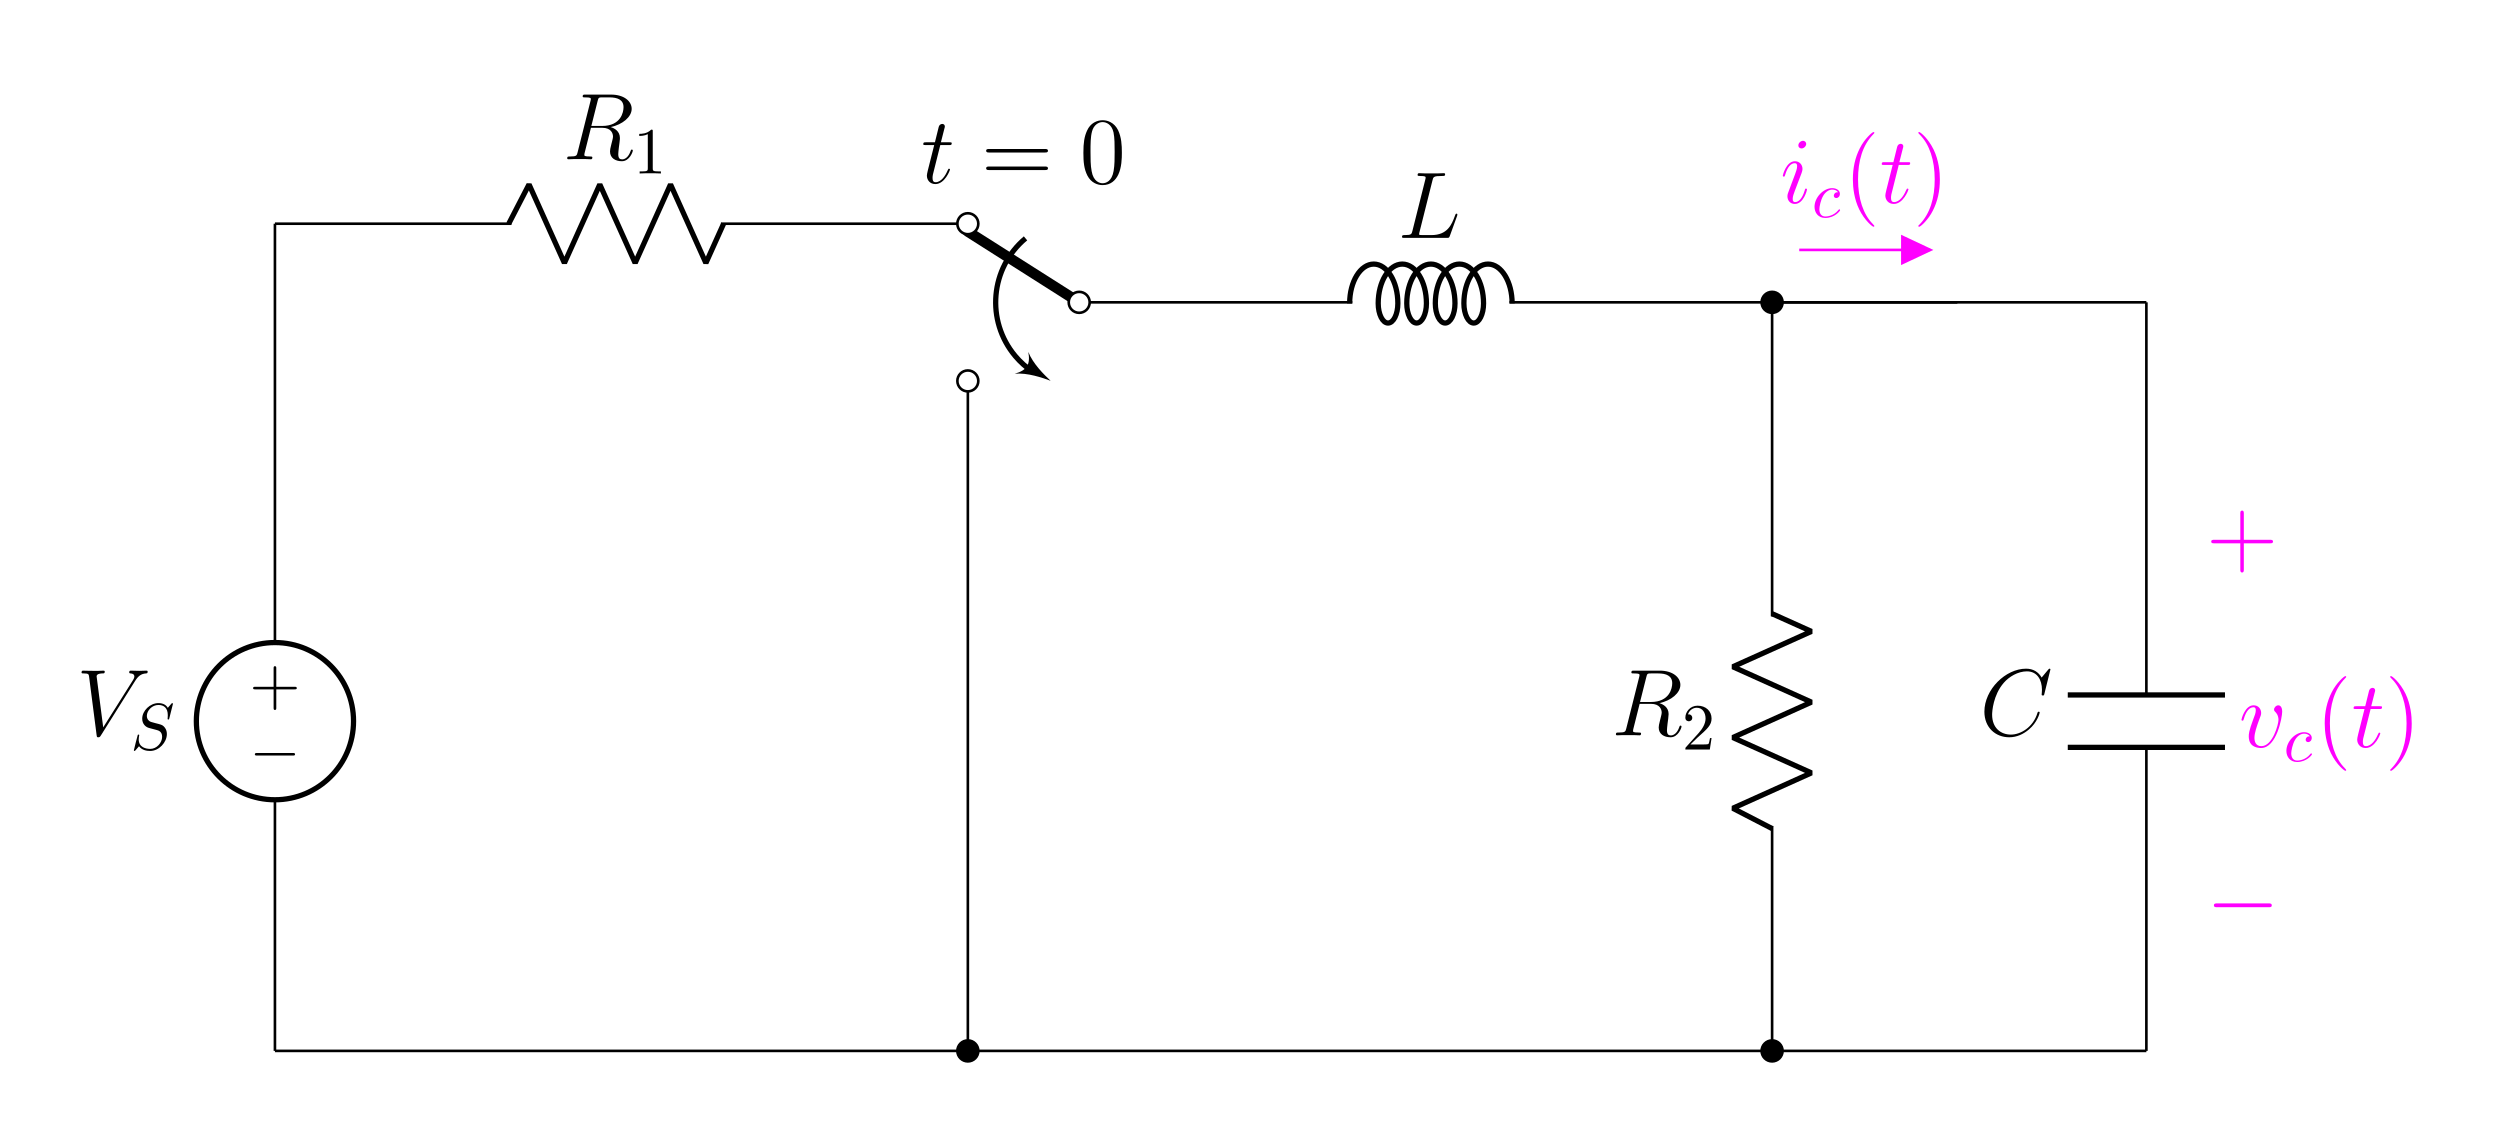
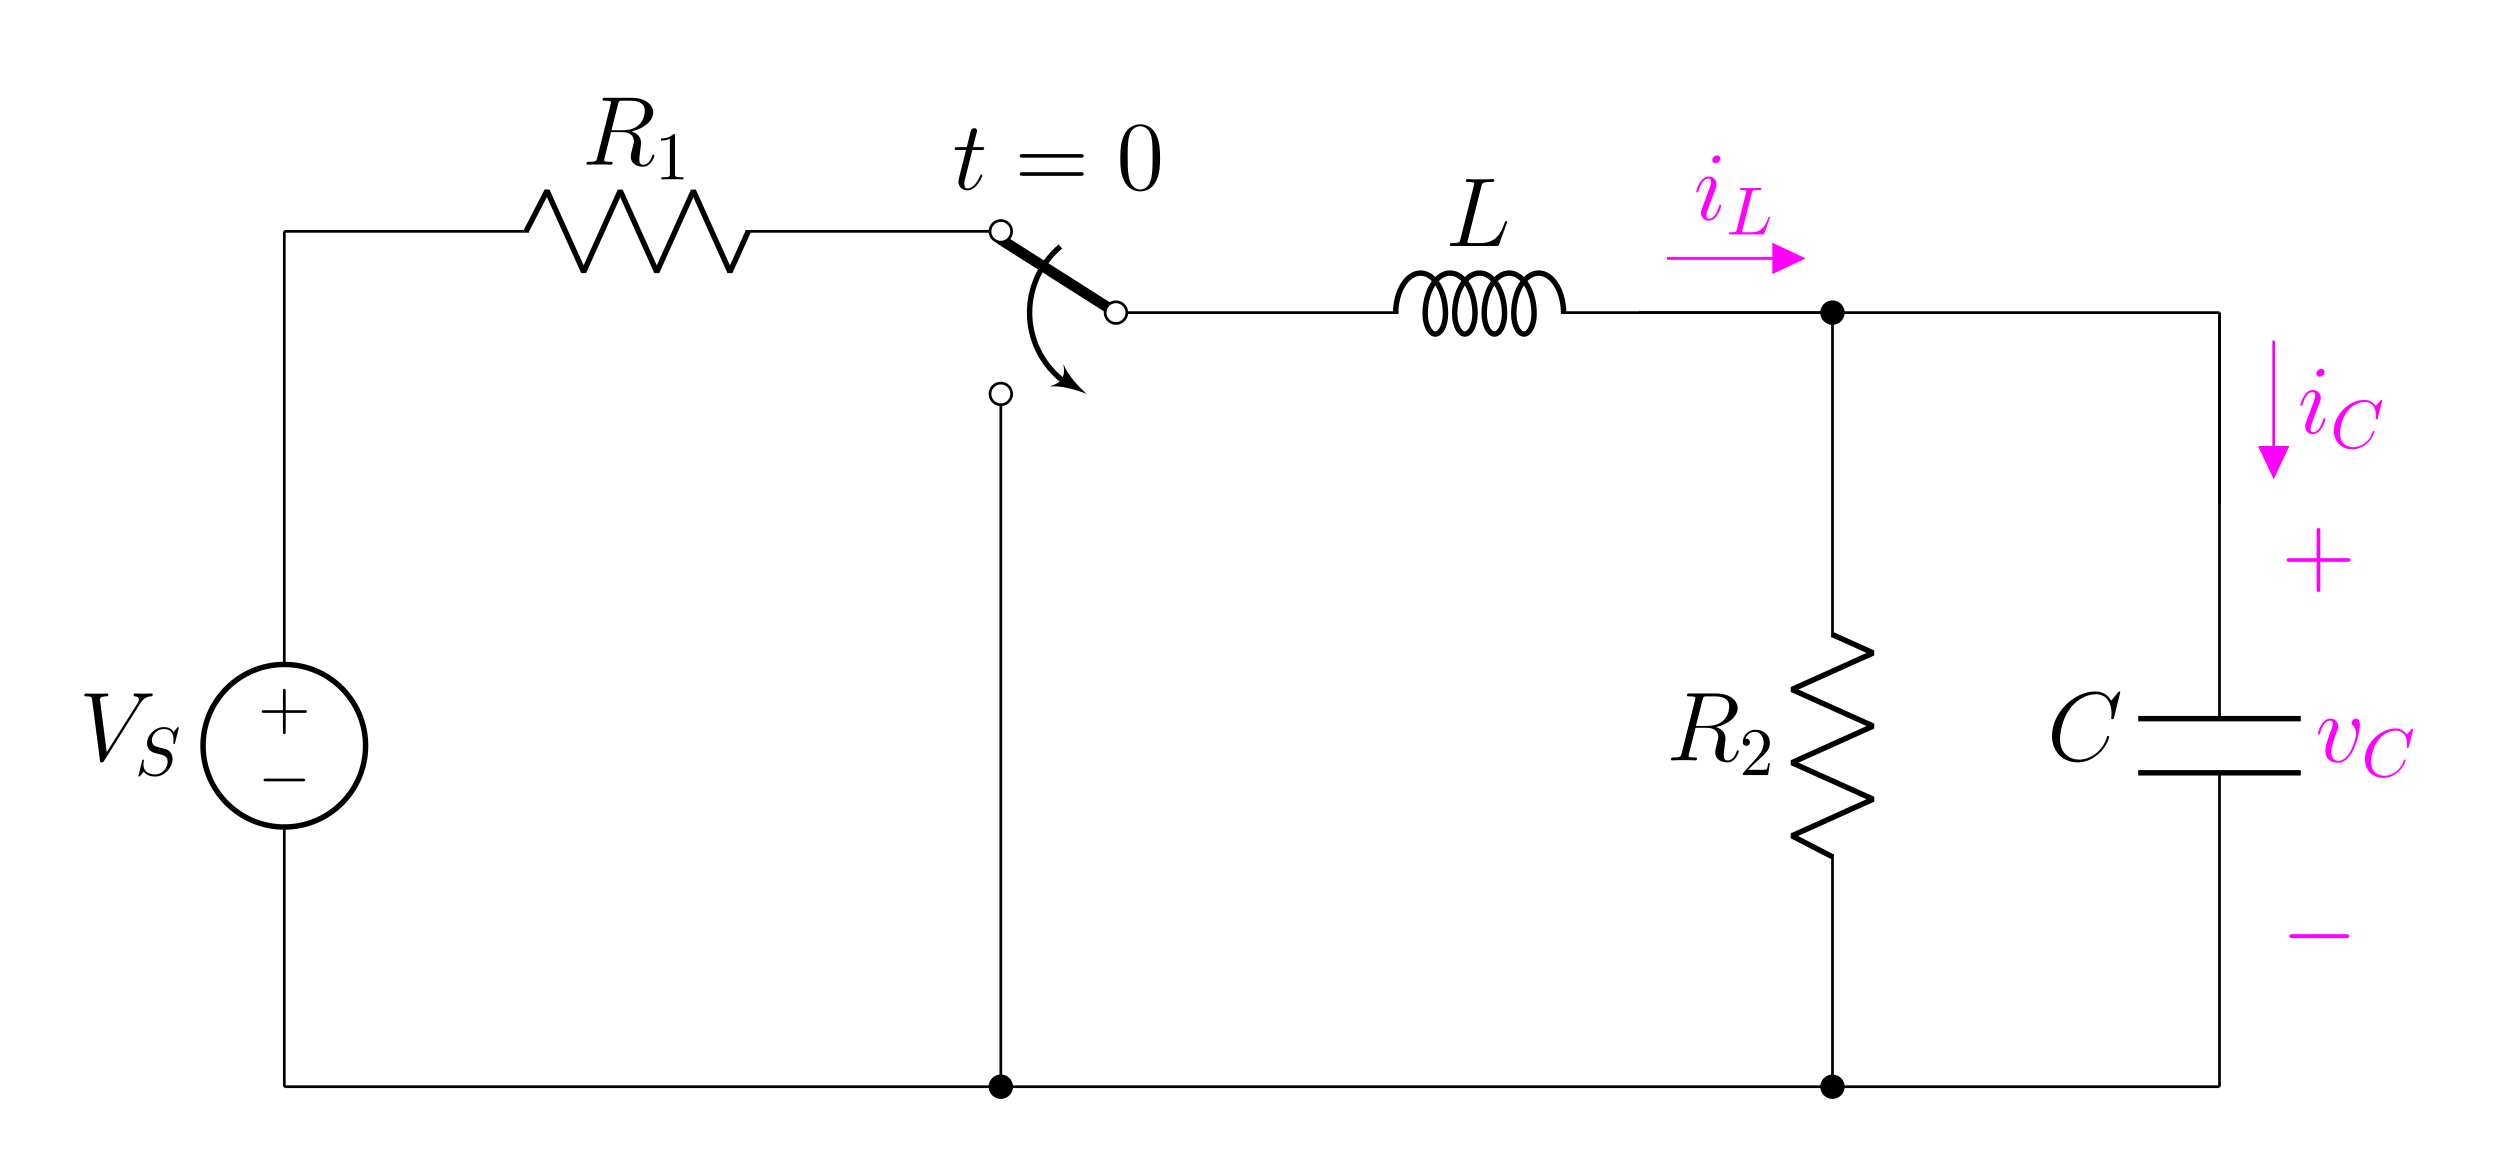
- <svg xmlns="http://www.w3.org/2000/svg" xmlns:xlink="http://www.w3.org/1999/xlink" width="378.677pt" height="170.93pt" viewBox="0 0 378.677 170.93" version="1.1">
+ <svg xmlns="http://www.w3.org/2000/svg" xmlns:xlink="http://www.w3.org/1999/xlink" width="366.2pt" height="170.93pt" viewBox="0 0 366.2 170.93" version="1.1">
  <defs>
    <g>
      <symbol overflow="visible" id="glyph0-0">
        <path style="stroke:none;" d="" />
      </symbol>
      <symbol overflow="visible" id="glyph0-1">
        <path style="stroke:none;" d="M -4.078 2.297 L -6.859 2.297 C -7 2.297 -7.188 2.297 -7.188 2.5 C -7.188 2.688 -7 2.688 -6.859 2.688 L -4.078 2.688 L -4.078 5.484 C -4.078 5.625 -4.078 5.812 -3.875 5.812 C -3.672 5.812 -3.672 5.625 -3.672 5.484 L -3.672 2.688 L -0.891 2.688 C -0.75 2.688 -0.562 2.688 -0.562 2.5 C -0.562 2.297 -0.75 2.297 -0.891 2.297 L -3.672 2.297 L -3.672 -0.5 C -3.672 -0.641 -3.672 -0.828 -3.875 -0.828 C -4.078 -0.828 -4.078 -0.641 -4.078 -0.5 Z M -4.078 2.297 " />
      </symbol>
      <symbol overflow="visible" id="glyph1-0">
        <path style="stroke:none;" d="" />
      </symbol>
      <symbol overflow="visible" id="glyph1-1">
        <path style="stroke:none;" d="M -6.562 2.297 C -6.734 2.297 -6.922 2.297 -6.922 2.5 C -6.922 2.688 -6.734 2.688 -6.562 2.688 L -1.172 2.688 C -1 2.688 -0.828 2.688 -0.828 2.5 C -0.828 2.297 -1 2.297 -1.172 2.297 Z M -6.562 2.297 " />
      </symbol>
      <symbol overflow="visible" id="glyph2-0">
        <path style="stroke:none;" d="" />
      </symbol>
      <symbol overflow="visible" id="glyph2-1">
        <path style="stroke:none;" d="M 8.875 -8.203 C 9.359 -8.984 9.812 -9.328 10.547 -9.375 C 10.688 -9.391 10.797 -9.391 10.797 -9.656 C 10.797 -9.703 10.766 -9.797 10.641 -9.797 C 10.391 -9.797 9.766 -9.766 9.516 -9.766 C 9.094 -9.766 8.656 -9.797 8.266 -9.797 C 8.141 -9.797 8 -9.797 8 -9.531 C 8 -9.391 8.141 -9.375 8.188 -9.375 C 8.719 -9.344 8.781 -9.078 8.781 -8.906 C 8.781 -8.688 8.578 -8.359 8.562 -8.344 L 4.062 -1.203 L 3.062 -8.938 C 3.062 -9.359 3.797 -9.375 3.953 -9.375 C 4.172 -9.375 4.297 -9.375 4.297 -9.656 C 4.297 -9.797 4.141 -9.797 4.109 -9.797 C 3.859 -9.797 3.578 -9.766 3.328 -9.766 L 2.531 -9.766 C 1.484 -9.766 1.047 -9.797 1.031 -9.797 C 0.953 -9.797 0.781 -9.797 0.781 -9.531 C 0.781 -9.375 0.875 -9.375 1.109 -9.375 C 1.844 -9.375 1.875 -9.25 1.922 -8.891 L 3.062 -0.047 C 3.109 0.266 3.109 0.297 3.312 0.297 C 3.484 0.297 3.562 0.266 3.703 0.031 Z M 8.875 -8.203 " />
      </symbol>
      <symbol overflow="visible" id="glyph2-2">
        <path style="stroke:none;" d="M 5.281 -8.828 C 5.406 -9.359 5.469 -9.375 6.031 -9.375 L 7.062 -9.375 C 8.297 -9.375 9.203 -9.016 9.203 -7.891 C 9.203 -7.156 8.828 -5.047 5.953 -5.047 L 4.328 -5.047 Z M 7.266 -4.875 C 9.047 -5.266 10.438 -6.406 10.438 -7.641 C 10.438 -8.766 9.312 -9.797 7.312 -9.797 L 3.422 -9.797 C 3.141 -9.797 3.016 -9.797 3.016 -9.531 C 3.016 -9.375 3.109 -9.375 3.391 -9.375 C 4.25 -9.375 4.25 -9.266 4.25 -9.109 C 4.25 -9.078 4.25 -9 4.188 -8.781 L 2.25 -1.062 C 2.125 -0.562 2.094 -0.422 1.109 -0.422 C 0.781 -0.422 0.672 -0.422 0.672 -0.141 C 0.672 0 0.828 0 0.875 0 C 1.141 0 1.438 -0.031 1.703 -0.031 L 3.406 -0.031 C 3.656 -0.031 3.953 0 4.219 0 C 4.328 0 4.484 0 4.484 -0.266 C 4.484 -0.422 4.359 -0.422 4.141 -0.422 C 3.266 -0.422 3.266 -0.531 3.266 -0.672 C 3.266 -0.688 3.266 -0.781 3.297 -0.906 L 4.266 -4.766 L 5.984 -4.766 C 7.344 -4.766 7.609 -3.906 7.609 -3.422 C 7.609 -3.219 7.453 -2.656 7.359 -2.281 C 7.203 -1.625 7.156 -1.469 7.156 -1.188 C 7.156 -0.172 7.984 0.297 8.953 0.297 C 10.109 0.297 10.609 -1.125 10.609 -1.312 C 10.609 -1.422 10.547 -1.469 10.453 -1.469 C 10.344 -1.469 10.312 -1.375 10.281 -1.266 C 9.938 -0.25 9.359 0.016 9 0.016 C 8.641 0.016 8.406 -0.141 8.406 -0.781 C 8.406 -1.141 8.578 -2.438 8.594 -2.516 C 8.656 -3.047 8.656 -3.094 8.656 -3.219 C 8.656 -4.266 7.812 -4.703 7.266 -4.875 Z M 7.266 -4.875 " />
      </symbol>
      <symbol overflow="visible" id="glyph2-3">
        <path style="stroke:none;" d="M 10.719 -9.969 C 10.719 -10.094 10.609 -10.094 10.578 -10.094 C 10.562 -10.094 10.5 -10.094 10.391 -9.953 L 9.391 -8.75 C 8.891 -9.609 8.109 -10.094 7.031 -10.094 C 3.938 -10.094 0.719 -6.953 0.719 -3.578 C 0.719 -1.188 2.391 0.297 4.484 0.297 C 5.641 0.297 6.641 -0.188 7.469 -0.891 C 8.719 -1.938 9.094 -3.328 9.094 -3.438 C 9.094 -3.578 8.984 -3.578 8.938 -3.578 C 8.812 -3.578 8.797 -3.484 8.766 -3.422 C 8.109 -1.188 6.172 -0.109 4.734 -0.109 C 3.219 -0.109 1.891 -1.094 1.891 -3.125 C 1.891 -3.578 2.031 -6.078 3.656 -7.953 C 4.453 -8.875 5.797 -9.688 7.156 -9.688 C 8.734 -9.688 9.438 -8.375 9.438 -6.906 C 9.438 -6.547 9.391 -6.219 9.391 -6.172 C 9.391 -6.031 9.531 -6.031 9.578 -6.031 C 9.734 -6.031 9.75 -6.047 9.812 -6.312 Z M 10.719 -9.969 " />
      </symbol>
      <symbol overflow="visible" id="glyph2-4">
        <path style="stroke:none;" d="M 5.266 -8.688 C 5.391 -9.234 5.438 -9.375 6.703 -9.375 C 7.078 -9.375 7.188 -9.375 7.188 -9.656 C 7.188 -9.797 7.031 -9.797 6.969 -9.797 C 6.688 -9.797 6.359 -9.766 6.062 -9.766 L 4.141 -9.766 C 3.875 -9.766 3.562 -9.797 3.281 -9.797 C 3.172 -9.797 3.016 -9.797 3.016 -9.531 C 3.016 -9.375 3.141 -9.375 3.359 -9.375 C 4.234 -9.375 4.234 -9.266 4.234 -9.109 C 4.234 -9.078 4.234 -9 4.172 -8.781 L 2.234 -1.062 C 2.109 -0.562 2.078 -0.422 1.078 -0.422 C 0.797 -0.422 0.656 -0.422 0.656 -0.156 C 0.656 0 0.75 0 1.031 0 L 7.453 0 C 7.781 0 7.781 -0.016 7.891 -0.266 L 9 -3.328 C 9.016 -3.406 9.047 -3.484 9.047 -3.531 C 9.047 -3.609 8.984 -3.672 8.906 -3.672 C 8.891 -3.672 8.828 -3.672 8.797 -3.609 C 8.766 -3.594 8.766 -3.578 8.656 -3.297 C 8.188 -2.031 7.547 -0.422 5.125 -0.422 L 3.75 -0.422 C 3.547 -0.422 3.516 -0.422 3.422 -0.438 C 3.266 -0.438 3.25 -0.469 3.25 -0.594 C 3.25 -0.688 3.281 -0.781 3.312 -0.906 Z M 5.266 -8.688 " />
      </symbol>
      <symbol overflow="visible" id="glyph2-5">
        <path style="stroke:none;" d="M 2.891 -5.766 L 4.203 -5.766 C 4.469 -5.766 4.625 -5.766 4.625 -6.031 C 4.625 -6.188 4.531 -6.188 4.25 -6.188 L 2.984 -6.188 L 3.516 -8.281 C 3.578 -8.484 3.578 -8.5 3.578 -8.609 C 3.578 -8.828 3.391 -8.969 3.203 -8.969 C 3.078 -8.969 2.75 -8.922 2.641 -8.469 L 2.078 -6.188 L 0.734 -6.188 C 0.438 -6.188 0.312 -6.188 0.312 -5.906 C 0.312 -5.766 0.422 -5.766 0.688 -5.766 L 1.969 -5.766 L 1.016 -1.984 C 0.906 -1.484 0.859 -1.328 0.859 -1.141 C 0.859 -0.469 1.328 0.141 2.141 0.141 C 3.578 0.141 4.359 -1.953 4.359 -2.047 C 4.359 -2.141 4.297 -2.188 4.219 -2.188 C 4.188 -2.188 4.125 -2.188 4.109 -2.125 C 4.094 -2.109 4.078 -2.094 3.969 -1.859 C 3.672 -1.141 3.016 -0.141 2.188 -0.141 C 1.75 -0.141 1.719 -0.5 1.719 -0.812 C 1.719 -0.828 1.719 -1.109 1.766 -1.281 Z M 2.891 -5.766 " />
      </symbol>
      <symbol overflow="visible" id="glyph2-6">
        <path style="stroke:none;" d="M 6.562 -5.359 C 6.562 -6.266 6.094 -6.328 5.984 -6.328 C 5.641 -6.328 5.328 -5.984 5.328 -5.688 C 5.328 -5.516 5.422 -5.422 5.484 -5.359 C 5.625 -5.234 6 -4.844 6 -4.109 C 6 -3.5 5.141 -0.141 3.406 -0.141 C 2.531 -0.141 2.359 -0.875 2.359 -1.406 C 2.359 -2.125 2.703 -3.125 3.078 -4.156 C 3.312 -4.75 3.375 -4.891 3.375 -5.172 C 3.375 -5.781 2.938 -6.328 2.234 -6.328 C 0.922 -6.328 0.391 -4.25 0.391 -4.125 C 0.391 -4.078 0.438 -4 0.547 -4 C 0.672 -4 0.688 -4.062 0.75 -4.266 C 1.094 -5.5 1.656 -6.031 2.188 -6.031 C 2.328 -6.031 2.562 -6.031 2.562 -5.562 C 2.562 -5.188 2.406 -4.781 2.188 -4.234 C 1.5 -2.391 1.5 -1.953 1.5 -1.609 C 1.5 -1.297 1.547 -0.703 2 -0.297 C 2.516 0.141 3.234 0.141 3.359 0.141 C 5.734 0.141 6.562 -4.547 6.562 -5.359 Z M 6.562 -5.359 " />
      </symbol>
      <symbol overflow="visible" id="glyph2-7">
        <path style="stroke:none;" d="M 4.062 -2.047 C 4.062 -2.125 4 -2.188 3.922 -2.188 C 3.781 -2.188 3.766 -2.141 3.703 -1.891 C 3.328 -0.594 2.734 -0.141 2.266 -0.141 C 2.094 -0.141 1.891 -0.188 1.891 -0.609 C 1.891 -1 2.062 -1.438 2.219 -1.859 L 3.234 -4.531 C 3.266 -4.641 3.375 -4.906 3.375 -5.172 C 3.375 -5.781 2.938 -6.328 2.234 -6.328 C 0.922 -6.328 0.391 -4.25 0.391 -4.125 C 0.391 -4.078 0.438 -4 0.547 -4 C 0.672 -4 0.688 -4.062 0.75 -4.266 C 1.094 -5.469 1.641 -6.031 2.188 -6.031 C 2.328 -6.031 2.562 -6.031 2.562 -5.562 C 2.562 -5.188 2.375 -4.719 2.266 -4.406 L 1.266 -1.734 C 1.172 -1.5 1.094 -1.281 1.094 -1.016 C 1.094 -0.375 1.531 0.141 2.219 0.141 C 3.547 0.141 4.062 -1.953 4.062 -2.047 Z M 3.938 -8.953 C 3.938 -9.172 3.766 -9.422 3.453 -9.422 C 3.125 -9.422 2.75 -9.109 2.75 -8.734 C 2.75 -8.375 3.062 -8.266 3.234 -8.266 C 3.609 -8.266 3.938 -8.641 3.938 -8.953 Z M 3.938 -8.953 " />
      </symbol>
      <symbol overflow="visible" id="glyph3-0">
        <path style="stroke:none;" d="" />
      </symbol>
      <symbol overflow="visible" id="glyph3-1">
        <path style="stroke:none;" d="M 6.438 -6.922 C 6.438 -6.953 6.406 -7.031 6.312 -7.031 C 6.266 -7.031 6.266 -7.016 6.141 -6.875 L 5.656 -6.312 C 5.406 -6.781 4.891 -7.031 4.234 -7.031 C 2.969 -7.031 1.781 -5.875 1.781 -4.672 C 1.781 -3.875 2.297 -3.406 2.812 -3.266 L 3.875 -2.984 C 4.25 -2.891 4.797 -2.734 4.797 -1.922 C 4.797 -1.031 3.984 -0.094 3 -0.094 C 2.359 -0.094 1.25 -0.312 1.25 -1.547 C 1.25 -1.781 1.312 -2.031 1.312 -2.078 C 1.328 -2.125 1.328 -2.141 1.328 -2.156 C 1.328 -2.25 1.266 -2.266 1.219 -2.266 C 1.172 -2.266 1.141 -2.25 1.109 -2.219 C 1.078 -2.188 0.516 0.094 0.516 0.125 C 0.516 0.172 0.562 0.219 0.625 0.219 C 0.672 0.219 0.688 0.203 0.812 0.062 L 1.297 -0.5 C 1.719 0.078 2.406 0.219 2.984 0.219 C 4.344 0.219 5.516 -1.109 5.516 -2.344 C 5.516 -3.031 5.172 -3.375 5.031 -3.516 C 4.797 -3.734 4.641 -3.781 3.766 -4 C 3.531 -4.062 3.188 -4.172 3.094 -4.188 C 2.828 -4.281 2.484 -4.562 2.484 -5.094 C 2.484 -5.906 3.281 -6.75 4.234 -6.75 C 5.047 -6.75 5.656 -6.312 5.656 -5.203 C 5.656 -4.891 5.625 -4.703 5.625 -4.641 C 5.625 -4.641 5.625 -4.547 5.734 -4.547 C 5.844 -4.547 5.859 -4.578 5.891 -4.75 Z M 6.438 -6.922 " />
      </symbol>
      <symbol overflow="visible" id="glyph3-2">
-         <path style="stroke:none;" d="M 3.953 -3.781 C 3.781 -3.781 3.656 -3.781 3.516 -3.656 C 3.344 -3.5 3.328 -3.328 3.328 -3.266 C 3.328 -3.016 3.516 -2.906 3.703 -2.906 C 3.984 -2.906 4.25 -3.156 4.25 -3.547 C 4.25 -4.031 3.781 -4.406 3.078 -4.406 C 1.734 -4.406 0.406 -2.984 0.406 -1.578 C 0.406 -0.672 0.984 0.109 2.031 0.109 C 3.453 0.109 4.281 -0.953 4.281 -1.062 C 4.281 -1.125 4.234 -1.203 4.172 -1.203 C 4.109 -1.203 4.094 -1.172 4.031 -1.094 C 3.25 -0.109 2.156 -0.109 2.047 -0.109 C 1.422 -0.109 1.141 -0.594 1.141 -1.203 C 1.141 -1.609 1.344 -2.578 1.688 -3.188 C 2 -3.766 2.547 -4.188 3.094 -4.188 C 3.422 -4.188 3.812 -4.062 3.953 -3.781 Z M 3.953 -3.781 " />
+         <path style="stroke:none;" d="M 7.578 -6.922 C 7.578 -6.953 7.562 -7.031 7.469 -7.031 C 7.438 -7.031 7.422 -7.016 7.312 -6.906 L 6.625 -6.141 C 6.531 -6.281 6.078 -7.031 4.969 -7.031 C 2.734 -7.031 0.5 -4.828 0.5 -2.516 C 0.5 -0.875 1.672 0.219 3.203 0.219 C 4.062 0.219 4.828 -0.172 5.359 -0.641 C 6.281 -1.453 6.453 -2.359 6.453 -2.391 C 6.453 -2.5 6.344 -2.5 6.328 -2.5 C 6.266 -2.5 6.219 -2.469 6.203 -2.391 C 6.109 -2.109 5.875 -1.391 5.188 -0.812 C 4.5 -0.266 3.875 -0.094 3.359 -0.094 C 2.469 -0.094 1.406 -0.609 1.406 -2.156 C 1.406 -2.734 1.609 -4.344 2.609 -5.516 C 3.219 -6.219 4.156 -6.719 5.047 -6.719 C 6.062 -6.719 6.656 -5.953 6.656 -4.797 C 6.656 -4.391 6.625 -4.391 6.625 -4.281 C 6.625 -4.188 6.734 -4.188 6.766 -4.188 C 6.891 -4.188 6.891 -4.203 6.953 -4.391 Z M 7.578 -6.922 " />
+       </symbol>
+       <symbol overflow="visible" id="glyph3-3">
+         <path style="stroke:none;" d="M 3.734 -6.031 C 3.812 -6.391 3.844 -6.5 4.781 -6.5 C 5.078 -6.5 5.156 -6.5 5.156 -6.688 C 5.156 -6.812 5.047 -6.812 5 -6.812 C 4.672 -6.812 3.859 -6.781 3.531 -6.781 C 3.234 -6.781 2.5 -6.812 2.203 -6.812 C 2.141 -6.812 2.016 -6.812 2.016 -6.609 C 2.016 -6.5 2.109 -6.5 2.297 -6.5 C 2.312 -6.5 2.5 -6.5 2.672 -6.484 C 2.844 -6.453 2.938 -6.453 2.938 -6.312 C 2.938 -6.281 2.938 -6.25 2.906 -6.125 L 1.562 -0.781 C 1.469 -0.391 1.453 -0.312 0.656 -0.312 C 0.484 -0.312 0.391 -0.312 0.391 -0.109 C 0.391 0 0.484 0 0.656 0 L 5.281 0 C 5.516 0 5.516 0 5.578 -0.172 L 6.375 -2.328 C 6.406 -2.438 6.406 -2.453 6.406 -2.469 C 6.406 -2.5 6.375 -2.578 6.297 -2.578 C 6.203 -2.578 6.188 -2.516 6.125 -2.359 C 5.781 -1.453 5.344 -0.312 3.625 -0.312 L 2.688 -0.312 C 2.547 -0.312 2.516 -0.312 2.469 -0.312 C 2.359 -0.328 2.328 -0.344 2.328 -0.422 C 2.328 -0.453 2.328 -0.469 2.375 -0.641 Z M 3.734 -6.031 " />
      </symbol>
      <symbol overflow="visible" id="glyph4-0">
        <path style="stroke:none;" d="" />
      </symbol>
      <symbol overflow="visible" id="glyph4-1">
        <path style="stroke:none;" d="M 1.266 -0.766 L 2.328 -1.797 C 3.875 -3.172 4.469 -3.703 4.469 -4.703 C 4.469 -5.844 3.578 -6.641 2.359 -6.641 C 1.234 -6.641 0.5 -5.719 0.5 -4.828 C 0.5 -4.281 1 -4.281 1.031 -4.281 C 1.203 -4.281 1.547 -4.391 1.547 -4.812 C 1.547 -5.062 1.359 -5.328 1.016 -5.328 C 0.938 -5.328 0.922 -5.328 0.891 -5.312 C 1.109 -5.969 1.656 -6.328 2.234 -6.328 C 3.141 -6.328 3.562 -5.516 3.562 -4.703 C 3.562 -3.906 3.078 -3.125 2.516 -2.5 L 0.609 -0.375 C 0.5 -0.266 0.5 -0.234 0.5 0 L 4.203 0 L 4.469 -1.734 L 4.234 -1.734 C 4.172 -1.438 4.109 -1 4 -0.844 C 3.938 -0.766 3.281 -0.766 3.062 -0.766 Z M 1.266 -0.766 " />
      </symbol>
      <symbol overflow="visible" id="glyph4-2">
        <path style="stroke:none;" d="M 2.938 -6.375 C 2.938 -6.625 2.938 -6.641 2.703 -6.641 C 2.078 -6 1.203 -6 0.891 -6 L 0.891 -5.688 C 1.094 -5.688 1.672 -5.688 2.188 -5.953 L 2.188 -0.781 C 2.188 -0.422 2.156 -0.312 1.266 -0.312 L 0.953 -0.312 L 0.953 0 C 1.297 -0.031 2.156 -0.031 2.562 -0.031 C 2.953 -0.031 3.828 -0.031 4.172 0 L 4.172 -0.312 L 3.859 -0.312 C 2.953 -0.312 2.938 -0.422 2.938 -0.781 Z M 2.938 -6.375 " />
      </symbol>
      <symbol overflow="visible" id="glyph5-0">
        <path style="stroke:none;" d="" />
      </symbol>
      <symbol overflow="visible" id="glyph5-1">
        <path style="stroke:none;" d="M 9.688 -4.641 C 9.891 -4.641 10.141 -4.641 10.141 -4.906 C 10.141 -5.172 9.891 -5.172 9.688 -5.172 L 1.234 -5.172 C 1.031 -5.172 0.781 -5.172 0.781 -4.922 C 0.781 -4.641 1.016 -4.641 1.234 -4.641 Z M 9.688 -1.984 C 9.891 -1.984 10.141 -1.984 10.141 -2.234 C 10.141 -2.516 9.891 -2.516 9.688 -2.516 L 1.234 -2.516 C 1.031 -2.516 0.781 -2.516 0.781 -2.25 C 0.781 -1.984 1.016 -1.984 1.234 -1.984 Z M 9.688 -1.984 " />
      </symbol>
      <symbol overflow="visible" id="glyph5-2">
        <path style="stroke:none;" d="M 6.422 -4.594 C 6.422 -5.781 6.359 -6.938 5.844 -8.031 C 5.25 -9.219 4.219 -9.531 3.516 -9.531 C 2.688 -9.531 1.656 -9.125 1.141 -7.938 C 0.734 -7.031 0.594 -6.141 0.594 -4.594 C 0.594 -3.203 0.688 -2.156 1.203 -1.141 C 1.766 -0.047 2.75 0.297 3.5 0.297 C 4.75 0.297 5.469 -0.438 5.875 -1.281 C 6.391 -2.359 6.422 -3.766 6.422 -4.594 Z M 3.5 0.016 C 3.047 0.016 2.109 -0.25 1.844 -1.812 C 1.672 -2.672 1.672 -3.766 1.672 -4.766 C 1.672 -5.938 1.672 -7 1.906 -7.844 C 2.156 -8.812 2.891 -9.25 3.5 -9.25 C 4.047 -9.25 4.875 -8.922 5.156 -7.688 C 5.328 -6.875 5.328 -5.734 5.328 -4.766 C 5.328 -3.797 5.328 -2.719 5.172 -1.844 C 4.906 -0.266 4 0.016 3.5 0.016 Z M 3.5 0.016 " />
      </symbol>
      <symbol overflow="visible" id="glyph5-3">
        <path style="stroke:none;" d="M 5.719 -3.312 L 9.688 -3.312 C 9.891 -3.312 10.141 -3.312 10.141 -3.578 C 10.141 -3.844 9.891 -3.844 9.688 -3.844 L 5.719 -3.844 L 5.719 -7.797 C 5.719 -8 5.719 -8.266 5.469 -8.266 C 5.188 -8.266 5.188 -8.016 5.188 -7.797 L 5.188 -3.844 L 1.234 -3.844 C 1.031 -3.844 0.781 -3.844 0.781 -3.578 C 0.781 -3.312 1.016 -3.312 1.234 -3.312 L 5.188 -3.312 L 5.188 0.641 C 5.188 0.844 5.188 1.109 5.453 1.109 C 5.719 1.109 5.719 0.859 5.719 0.641 Z M 5.719 -3.312 " />
-       </symbol>
-       <symbol overflow="visible" id="glyph5-4">
-         <path style="stroke:none;" d="M 4.656 3.484 C 4.656 3.438 4.656 3.406 4.422 3.172 C 2.984 1.719 2.188 -0.641 2.188 -3.578 C 2.188 -6.359 2.859 -8.75 4.516 -10.438 C 4.656 -10.578 4.656 -10.594 4.656 -10.641 C 4.656 -10.734 4.594 -10.75 4.531 -10.75 C 4.344 -10.75 3.172 -9.719 2.469 -8.312 C 1.734 -6.875 1.406 -5.328 1.406 -3.578 C 1.406 -2.297 1.609 -0.594 2.359 0.953 C 3.203 2.672 4.375 3.594 4.531 3.594 C 4.594 3.594 4.656 3.578 4.656 3.484 Z M 4.656 3.484 " />
-       </symbol>
-       <symbol overflow="visible" id="glyph5-5">
-         <path style="stroke:none;" d="M 4.047 -3.578 C 4.047 -4.656 3.906 -6.438 3.094 -8.109 C 2.25 -9.828 1.078 -10.75 0.922 -10.75 C 0.859 -10.75 0.781 -10.734 0.781 -10.641 C 0.781 -10.594 0.781 -10.578 1.031 -10.328 C 2.469 -8.875 3.266 -6.516 3.266 -3.578 C 3.266 -0.797 2.594 1.594 0.938 3.281 C 0.781 3.406 0.781 3.438 0.781 3.484 C 0.781 3.578 0.859 3.594 0.922 3.594 C 1.109 3.594 2.281 2.562 2.984 1.156 C 3.719 -0.297 4.047 -1.844 4.047 -3.578 Z M 4.047 -3.578 " />
      </symbol>
      <symbol overflow="visible" id="glyph6-0">
        <path style="stroke:none;" d="" />
      </symbol>
      <symbol overflow="visible" id="glyph6-1">
        <path style="stroke:none;" d="M 9.453 -3.297 C 9.703 -3.297 9.953 -3.297 9.953 -3.578 C 9.953 -3.875 9.703 -3.875 9.453 -3.875 L 1.688 -3.875 C 1.453 -3.875 1.188 -3.875 1.188 -3.578 C 1.188 -3.297 1.453 -3.297 1.688 -3.297 Z M 9.453 -3.297 " />
      </symbol>
    </g>
  </defs>
  <g id="surface1">
    <path style="fill:none;stroke-width:1.587;stroke-linecap:round;stroke-linejoin:miter;stroke:rgb(0%,0%,0%);stroke-opacity:1;stroke-miterlimit:10;" d="M 121.819 113.388 L 104.956 124.103 " transform="matrix(1,0,0,-1,41.646,159.181)" />
    <path style="fill:none;stroke-width:0.797;stroke-linecap:butt;stroke-linejoin:miter;stroke:rgb(0%,0%,0%);stroke-opacity:1;stroke-miterlimit:10;" d="M 113.69 123.076 C 108.338 118.587 107.639 110.607 112.131 105.255 C 112.889 104.353 113.764 103.564 114.729 102.911 " transform="matrix(1,0,0,-1,41.646,159.181)" />
    <path style=" stroke:none;fill-rule:nonzero;fill:rgb(0%,0%,0%);fill-opacity:1;" d="M 159.141 57.68 C 158.176 56.777 156.465 55.113 155.758 53.305 C 156.109 55.195 155.562 56.078 153.711 56.609 C 155.648 56.434 157.902 57.219 159.141 57.68 Z M 159.141 57.68 " />
    <path style="fill-rule:nonzero;fill:rgb(100%,100%,100%);fill-opacity:1;stroke-width:0.399;stroke-linecap:butt;stroke-linejoin:miter;stroke:rgb(0%,0%,0%);stroke-opacity:1;stroke-miterlimit:10;" d="M 103.366 101.482 C 103.366 100.607 104.077 99.896 104.956 99.896 C 105.831 99.896 106.541 100.607 106.541 101.482 C 106.541 102.357 105.831 103.068 104.956 103.068 C 104.077 103.068 103.366 102.357 103.366 101.482 Z M 103.366 101.482 " transform="matrix(1,0,0,-1,41.646,159.181)" />
    <path style="fill-rule:nonzero;fill:rgb(100%,100%,100%);fill-opacity:1;stroke-width:0.399;stroke-linecap:butt;stroke-linejoin:miter;stroke:rgb(0%,0%,0%);stroke-opacity:1;stroke-miterlimit:10;" d="M 103.366 125.294 C 103.366 124.415 104.077 123.704 104.956 123.704 C 105.831 123.704 106.541 124.415 106.541 125.294 C 106.541 126.169 105.831 126.88 104.956 126.88 C 104.077 126.88 103.366 126.169 103.366 125.294 Z M 103.366 125.294 " transform="matrix(1,0,0,-1,41.646,159.181)" />
    <path style="fill-rule:nonzero;fill:rgb(100%,100%,100%);fill-opacity:1;stroke-width:0.399;stroke-linecap:butt;stroke-linejoin:miter;stroke:rgb(0%,0%,0%);stroke-opacity:1;stroke-miterlimit:10;" d="M 120.233 113.388 C 120.233 112.509 120.944 111.798 121.819 111.798 C 122.698 111.798 123.409 112.509 123.409 113.388 C 123.409 114.263 122.698 114.974 121.819 114.974 C 120.944 114.974 120.233 114.263 120.233 113.388 Z M 120.233 113.388 " transform="matrix(1,0,0,-1,41.646,159.181)" />
    <path style="fill:none;stroke-width:0.399;stroke-linecap:butt;stroke-linejoin:miter;stroke:rgb(0%,0%,0%);stroke-opacity:1;stroke-miterlimit:10;" d="M -0.001 0.001 L -0.001 0.201 M -0.001 0.001 L -0.001 38.04 M -0.001 61.853 L -0.001 99.896 M -0.001 99.697 L -0.001 100.095 M -0.001 99.896 L -0.001 112.595 M -0.001 112.595 L -0.001 125.294 M -0.001 125.095 L -0.001 125.294 " transform="matrix(1,0,0,-1,41.646,159.181)" />
    <path style="fill:none;stroke-width:0.797;stroke-linecap:butt;stroke-linejoin:miter;stroke:rgb(0%,0%,0%);stroke-opacity:1;stroke-miterlimit:10;" d="M -11.904 49.947 C -11.904 43.372 -6.576 38.04 -0.001 38.04 C 6.577 38.04 11.905 43.372 11.905 49.947 C 11.905 56.521 6.577 61.853 -0.001 61.853 C -6.576 61.853 -11.904 56.521 -11.904 49.947 Z M -11.904 49.947 " transform="matrix(1,0,0,-1,41.646,159.181)" />
    <g style="fill:rgb(0%,0%,0%);fill-opacity:1;">
      <use xlink:href="#glyph0-1" x="45.521" y="101.731" />
    </g>
    <g style="fill:rgb(0%,0%,0%);fill-opacity:1;">
      <use xlink:href="#glyph1-1" x="45.521" y="111.757" />
    </g>
    <g style="fill:rgb(0%,0%,0%);fill-opacity:1;">
      <use xlink:href="#glyph2-1" x="11.571" y="111.379" />
    </g>
    <g style="fill:rgb(0%,0%,0%);fill-opacity:1;">
      <use xlink:href="#glyph3-1" x="19.76" y="113.531" />
    </g>
    <path style="fill:none;stroke-width:0.399;stroke-linecap:butt;stroke-linejoin:miter;stroke:rgb(0%,0%,0%);stroke-opacity:1;stroke-miterlimit:10;" d="M 104.956 0.001 L 104.956 0.201 M 104.956 0.001 L 104.956 49.947 M 104.956 49.947 L 104.956 99.896 M 104.956 99.697 L 104.956 99.896 " transform="matrix(1,0,0,-1,41.646,159.181)" />
    <path style="fill:none;stroke-width:0.399;stroke-linecap:butt;stroke-linejoin:miter;stroke:rgb(0%,0%,0%);stroke-opacity:1;stroke-miterlimit:10;" d="M 226.776 0.001 L 226.776 0.201 M 226.776 0.001 L 226.776 34.072 M 226.776 65.822 L 226.776 99.896 M 226.776 99.697 L 226.776 100.095 M 226.776 99.896 L 226.776 106.642 M 226.776 106.642 L 226.776 113.388 M 226.776 113.189 L 226.776 113.388 " transform="matrix(1,0,0,-1,41.646,159.181)" />
    <path style="fill:none;stroke-width:0.797;stroke-linecap:butt;stroke-linejoin:bevel;stroke:rgb(0%,0%,0%);stroke-opacity:1;stroke-miterlimit:10;" d="M 226.776 33.673 L 220.823 36.751 L 232.729 42.111 L 220.823 47.466 L 232.729 52.826 L 220.823 58.185 L 232.729 63.54 L 226.776 66.22 " transform="matrix(1,0,0,-1,41.646,159.181)" />
    <g style="fill:rgb(0%,0%,0%);fill-opacity:1;">
      <use xlink:href="#glyph2-2" x="244.09" y="111.379" />
    </g>
    <g style="fill:rgb(0%,0%,0%);fill-opacity:1;">
      <use xlink:href="#glyph4-1" x="254.782" y="113.531" />
    </g>
    <path style="fill:none;stroke-width:0.399;stroke-linecap:butt;stroke-linejoin:miter;stroke:rgb(0%,0%,0%);stroke-opacity:1;stroke-miterlimit:10;" d="M 283.467 0.001 L 283.467 0.201 M 283.467 0.001 L 283.467 45.978 M 283.467 53.915 L 283.467 99.896 M 283.467 99.697 L 283.467 100.095 M 283.467 99.896 L 283.467 106.642 M 283.467 106.642 L 283.467 113.388 M 283.467 113.189 L 283.467 113.388 " transform="matrix(1,0,0,-1,41.646,159.181)" />
    <path style="fill:none;stroke-width:0.797;stroke-linecap:butt;stroke-linejoin:miter;stroke:rgb(0%,0%,0%);stroke-opacity:1;stroke-miterlimit:10;" d="M 271.561 45.978 L 295.374 45.978 M 271.561 53.915 L 295.374 53.915 " transform="matrix(1,0,0,-1,41.646,159.181)" />
    <g style="fill:rgb(0%,0%,0%);fill-opacity:1;">
      <use xlink:href="#glyph2-3" x="299.858" y="111.379" />
    </g>
    <path style="fill:none;stroke-width:0.399;stroke-linecap:butt;stroke-linejoin:miter;stroke:rgb(0%,0%,0%);stroke-opacity:1;stroke-miterlimit:10;" d="M -0.001 0.001 L 0.198 0.001 M -0.001 0.001 L 52.475 0.001 M 52.475 0.001 L 104.956 0.001 M 104.756 0.001 L 105.155 0.001 M 104.956 0.001 L 165.866 0.001 M 165.866 0.001 L 226.776 0.001 M 226.577 0.001 L 226.975 0.001 M 226.776 0.001 L 255.12 0.001 M 255.12 0.001 L 283.467 0.001 M 283.268 0.001 L 283.467 0.001 " transform="matrix(1,0,0,-1,41.646,159.181)" />
    <path style="fill-rule:nonzero;fill:rgb(0%,0%,0%);fill-opacity:1;stroke-width:0.399;stroke-linecap:butt;stroke-linejoin:miter;stroke:rgb(0%,0%,0%);stroke-opacity:1;stroke-miterlimit:10;" d="M 106.541 0.001 C 106.541 0.876 105.831 1.587 104.956 1.587 C 104.077 1.587 103.366 0.876 103.366 0.001 C 103.366 -0.878 104.077 -1.589 104.956 -1.589 C 105.831 -1.589 106.541 -0.878 106.541 0.001 Z M 106.541 0.001 " transform="matrix(1,0,0,-1,41.646,159.181)" />
    <path style="fill-rule:nonzero;fill:rgb(0%,0%,0%);fill-opacity:1;stroke-width:0.399;stroke-linecap:butt;stroke-linejoin:miter;stroke:rgb(0%,0%,0%);stroke-opacity:1;stroke-miterlimit:10;" d="M 228.362 0.001 C 228.362 0.876 227.651 1.587 226.776 1.587 C 225.897 1.587 225.186 0.876 225.186 0.001 C 225.186 -0.878 225.897 -1.589 226.776 -1.589 C 227.651 -1.589 228.362 -0.878 228.362 0.001 Z M 228.362 0.001 " transform="matrix(1,0,0,-1,41.646,159.181)" />
    <path style="fill:none;stroke-width:0.399;stroke-linecap:butt;stroke-linejoin:miter;stroke:rgb(0%,0%,0%);stroke-opacity:1;stroke-miterlimit:10;" d="M -0.001 125.294 L 0.198 125.294 M -0.001 125.294 L 35.811 125.294 M 67.557 125.294 L 103.366 125.294 M 103.166 125.294 L 103.366 125.294 " transform="matrix(1,0,0,-1,41.646,159.181)" />
    <path style="fill:none;stroke-width:0.797;stroke-linecap:butt;stroke-linejoin:bevel;stroke:rgb(0%,0%,0%);stroke-opacity:1;stroke-miterlimit:10;" d="M 35.413 125.294 L 38.487 131.247 L 43.846 119.341 L 49.206 131.247 L 54.561 119.341 L 59.92 131.247 L 65.276 119.341 L 67.956 125.294 " transform="matrix(1,0,0,-1,41.646,159.181)" />
    <g style="fill:rgb(0%,0%,0%);fill-opacity:1;">
      <use xlink:href="#glyph2-2" x="85.243" y="24.125" />
    </g>
    <g style="fill:rgb(0%,0%,0%);fill-opacity:1;">
      <use xlink:href="#glyph4-2" x="95.935" y="26.276" />
    </g>
    <path style="fill:none;stroke-width:0.399;stroke-linecap:butt;stroke-linejoin:miter;stroke:rgb(0%,0%,0%);stroke-opacity:1;stroke-miterlimit:10;" d="M 123.409 113.388 L 123.608 113.388 M 123.409 113.388 L 163.186 113.388 M 186.999 113.388 L 226.776 113.388 M 226.577 113.388 L 226.975 113.388 M 226.776 113.388 L 255.12 113.388 M 255.12 113.388 L 283.467 113.388 M 283.268 113.388 L 283.467 113.388 " transform="matrix(1,0,0,-1,41.646,159.181)" />
    <path style="fill:none;stroke-width:0.797;stroke-linecap:butt;stroke-linejoin:bevel;stroke:rgb(0%,0%,0%);stroke-opacity:1;stroke-miterlimit:10;" d="M 162.788 113.228 C 162.788 116.517 164.42 119.181 166.44 119.181 C 168.456 119.181 170.088 116.517 170.088 113.228 C 170.088 111.583 169.424 110.251 168.6 110.251 C 167.78 110.251 167.112 111.583 167.112 113.228 C 167.112 116.517 168.749 119.181 170.764 119.181 C 172.78 119.181 174.417 116.517 174.417 113.228 C 174.417 111.583 173.749 110.251 172.928 110.251 C 172.104 110.251 171.44 111.583 171.44 113.228 C 171.44 116.517 173.073 119.181 175.092 119.181 C 177.108 119.181 178.741 116.517 178.741 113.228 C 178.741 111.583 178.077 110.251 177.252 110.251 C 176.432 110.251 175.764 111.583 175.764 113.228 C 175.764 116.517 177.401 119.181 179.417 119.181 C 181.432 119.181 183.069 116.517 183.069 113.228 C 183.069 111.583 182.401 110.251 181.581 110.251 C 180.76 110.251 180.092 111.583 180.092 113.228 C 180.092 116.517 181.729 119.181 183.745 119.181 C 185.76 119.181 187.397 116.517 187.397 113.228 " transform="matrix(1,0,0,-1,41.646,159.181)" />
    <g style="fill:rgb(0%,0%,0%);fill-opacity:1;">
      <use xlink:href="#glyph2-4" x="211.707" y="36.03" />
    </g>
    <path style="fill-rule:nonzero;fill:rgb(0%,0%,0%);fill-opacity:1;stroke-width:0.399;stroke-linecap:butt;stroke-linejoin:miter;stroke:rgb(0%,0%,0%);stroke-opacity:1;stroke-miterlimit:10;" d="M 228.362 113.388 C 228.362 114.263 227.651 114.974 226.776 114.974 C 225.897 114.974 225.186 114.263 225.186 113.388 C 225.186 112.509 225.897 111.798 226.776 111.798 C 227.651 111.798 228.362 112.509 228.362 113.388 Z M 228.362 113.388 " transform="matrix(1,0,0,-1,41.646,159.181)" />
    <g style="fill:rgb(0%,0%,0%);fill-opacity:1;">
      <use xlink:href="#glyph2-5" x="139.536" y="27.741" />
    </g>
    <g style="fill:rgb(0%,0%,0%);fill-opacity:1;">
      <use xlink:href="#glyph5-1" x="148.594" y="27.741" />
    </g>
    <g style="fill:rgb(0%,0%,0%);fill-opacity:1;">
      <use xlink:href="#glyph5-2" x="163.508" y="27.741" />
    </g>
    <g style="fill:rgb(100%,0%,100%);fill-opacity:1;">
      <use xlink:href="#glyph6-1" x="334.154" y="140.714" />
    </g>
    <g style="fill:rgb(100%,0%,100%);fill-opacity:1;">
      <use xlink:href="#glyph5-3" x="334.154" y="85.608" />
    </g>
    <g style="fill:rgb(100%,0%,100%);fill-opacity:1;">
-       <use xlink:href="#glyph2-6" x="339.123" y="113.161" />
+       <use xlink:href="#glyph2-6" x="339.123" y="111.587" />
    </g>
    <g style="fill:rgb(100%,0%,100%);fill-opacity:1;">
-       <use xlink:href="#glyph3-2" x="345.914" y="115.313" />
+       <use xlink:href="#glyph3-2" x="345.914" y="113.739" />
+     </g>
+     <path style="fill:none;stroke-width:0.399;stroke-linecap:butt;stroke-linejoin:miter;stroke:rgb(0%,0%,0%);stroke-opacity:1;stroke-miterlimit:10;" d="M 283.467 113.388 L 283.467 85.326 " transform="matrix(1,0,0,-1,41.646,159.181)" />
+     <path style="fill:none;stroke-width:0.399;stroke-linecap:butt;stroke-linejoin:miter;stroke:rgb(100%,0%,100%);stroke-opacity:1;stroke-miterlimit:10;" d="M 291.405 109.279 L 291.405 89.435 " transform="matrix(1,0,0,-1,41.646,159.181)" />
+     <path style="fill-rule:nonzero;fill:rgb(100%,0%,100%);fill-opacity:1;stroke-width:0.399;stroke-linecap:butt;stroke-linejoin:miter;stroke:rgb(100%,0%,100%);stroke-opacity:1;stroke-miterlimit:10;" d="M 291.405 93.65 L 289.42 93.65 L 291.405 89.435 L 293.389 93.65 L 291.405 93.65 " transform="matrix(1,0,0,-1,41.646,159.181)" />
+     <g style="fill:rgb(100%,0%,100%);fill-opacity:1;">
+       <use xlink:href="#glyph2-7" x="336.567" y="63.453" />
    </g>
    <g style="fill:rgb(100%,0%,100%);fill-opacity:1;">
-       <use xlink:href="#glyph5-4" x="350.723" y="113.161" />
+       <use xlink:href="#glyph3-2" x="341.359" y="65.605" />
+     </g>
+     <path style="fill:none;stroke-width:0.399;stroke-linecap:butt;stroke-linejoin:miter;stroke:rgb(0%,0%,0%);stroke-opacity:1;stroke-miterlimit:10;" d="M 198.428 113.388 L 226.491 113.388 " transform="matrix(1,0,0,-1,41.646,159.181)" />
+     <path style="fill:none;stroke-width:0.399;stroke-linecap:butt;stroke-linejoin:miter;stroke:rgb(100%,0%,100%);stroke-opacity:1;stroke-miterlimit:10;" d="M 202.538 121.326 L 222.381 121.326 " transform="matrix(1,0,0,-1,41.646,159.181)" />
+     <path style="fill-rule:nonzero;fill:rgb(100%,0%,100%);fill-opacity:1;stroke-width:0.399;stroke-linecap:butt;stroke-linejoin:miter;stroke:rgb(100%,0%,100%);stroke-opacity:1;stroke-miterlimit:10;" d="M 218.163 121.326 L 218.163 119.341 L 222.381 121.326 L 218.163 123.31 L 218.163 121.326 " transform="matrix(1,0,0,-1,41.646,159.181)" />
+     <g style="fill:rgb(100%,0%,100%);fill-opacity:1;">
+       <use xlink:href="#glyph2-7" x="248.068" y="32.187" />
    </g>
    <g style="fill:rgb(100%,0%,100%);fill-opacity:1;">
-       <use xlink:href="#glyph2-5" x="356.186" y="113.161" />
-     </g>
-     <g style="fill:rgb(100%,0%,100%);fill-opacity:1;">
-       <use xlink:href="#glyph5-5" x="361.259" y="113.161" />
-     </g>
-     <path style="fill:none;stroke-width:0.399;stroke-linecap:butt;stroke-linejoin:miter;stroke:rgb(0%,0%,0%);stroke-opacity:1;stroke-miterlimit:10;" d="M 226.776 113.388 L 254.838 113.388 " transform="matrix(1,0,0,-1,41.646,159.181)" />
-     <path style="fill:none;stroke-width:0.399;stroke-linecap:butt;stroke-linejoin:miter;stroke:rgb(100%,0%,100%);stroke-opacity:1;stroke-miterlimit:10;" d="M 230.885 121.326 L 250.729 121.326 " transform="matrix(1,0,0,-1,41.646,159.181)" />
-     <path style="fill-rule:nonzero;fill:rgb(100%,0%,100%);fill-opacity:1;stroke-width:0.399;stroke-linecap:butt;stroke-linejoin:miter;stroke:rgb(100%,0%,100%);stroke-opacity:1;stroke-miterlimit:10;" d="M 246.51 121.326 L 246.51 119.341 L 250.729 121.326 L 246.51 123.31 L 246.51 121.326 " transform="matrix(1,0,0,-1,41.646,159.181)" />
-     <g style="fill:rgb(100%,0%,100%);fill-opacity:1;">
-       <use xlink:href="#glyph2-7" x="269.649" y="30.752" />
-     </g>
-     <g style="fill:rgb(100%,0%,100%);fill-opacity:1;">
-       <use xlink:href="#glyph3-2" x="274.441" y="32.904" />
-     </g>
-     <g style="fill:rgb(100%,0%,100%);fill-opacity:1;">
-       <use xlink:href="#glyph5-4" x="279.251" y="30.752" />
-     </g>
-     <g style="fill:rgb(100%,0%,100%);fill-opacity:1;">
-       <use xlink:href="#glyph2-5" x="284.714" y="30.752" />
-     </g>
-     <g style="fill:rgb(100%,0%,100%);fill-opacity:1;">
-       <use xlink:href="#glyph5-5" x="289.786" y="30.752" />
+       <use xlink:href="#glyph3-3" x="252.86" y="34.339" />
    </g>
  </g>
</svg>
